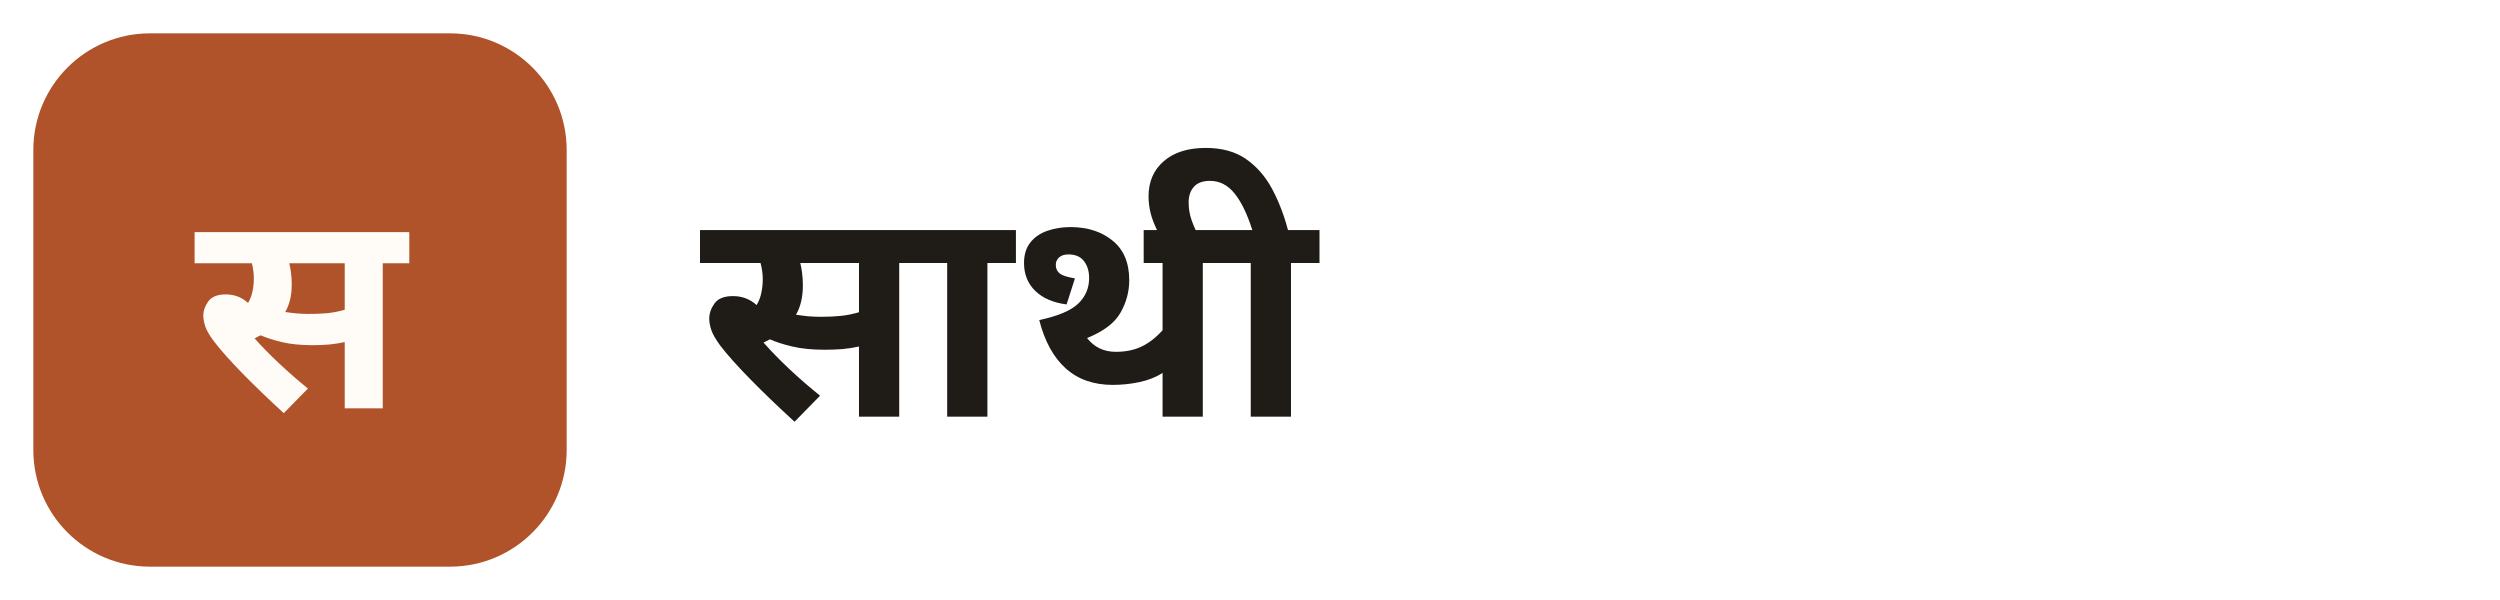
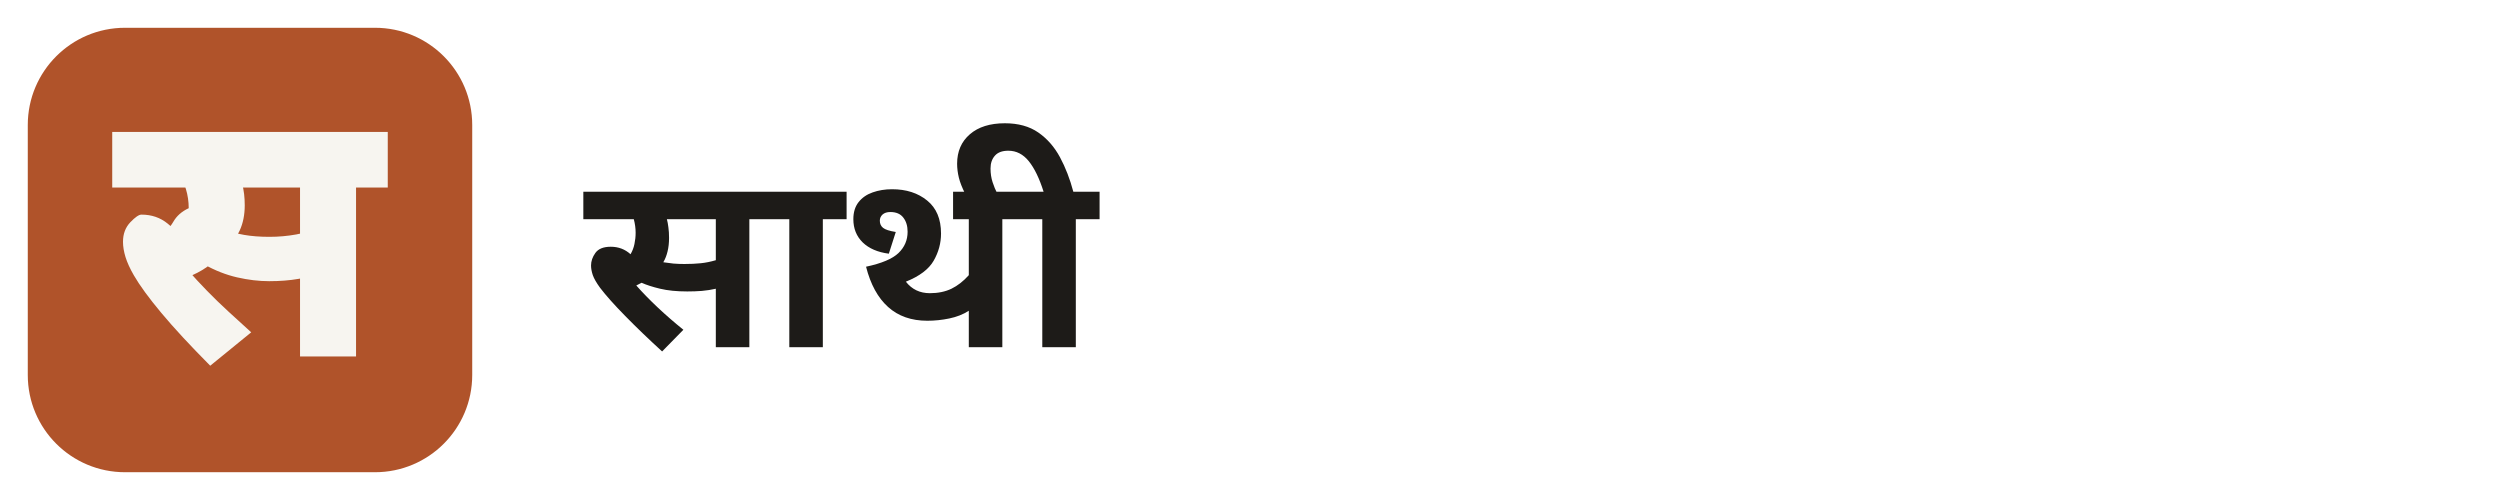
- <svg xmlns="http://www.w3.org/2000/svg" viewBox="0 0 300 72" role="img" aria-label="साथी horizontal lockup">
-   <rect x="4" y="4" width="64" height="64" rx="14" fill="#b0532a" />
-   <text x="36" y="49" text-anchor="middle" font-size="34" font-weight="600" font-family="Noto Sans Devanagari, sans-serif" fill="#fffcf8">स</text>
-   <text x="84" y="50" fill="#1F1B16" font-family="Noto Sans Devanagari, sans-serif" font-size="36" font-weight="600">साथी</text>
+ <svg xmlns="http://www.w3.org/2000/svg" viewBox="0 0 360 72" role="img" aria-label="साथी horizontal lockup">
+   <svg x="4" y="4" width="64" height="64" viewBox="0 0 512 512">
+     <rect width="512" height="512" rx="112" fill="#B0532A" />
+     <path fill="#F7F5F0" d="M210.18 389.31Q175.42 354.31 153.87 328.5Q132.32 302.7 122.18 285.14Q115.45 273.46 112.57 264.08Q109.69 254.71 109.69 246.56Q109.69 232.94 118.09 224.09Q126.5 215.24 130.96 215.24Q148.49 215.24 161.17 225.61Q173.85 235.99 186.33 249.72L148.13 243.76Q161.77 233.78 167.59 223.59Q173.4 213.4 185.4 207.83Q185.4 196.36 182.15 185.73Q178.91 175.11 172.6 167.64L204.75 184L97.28 184L97.28 120L287.08 120L287.08 184L231.12 184L238.94 159.09Q244.11 169.29 247.03 180.04Q249.94 190.8 249.94 204.55Q249.94 221.01 244.07 233.66Q238.2 246.3 229.06 255.38L222.54 262.48Q214.81 269.82 205.41 276.25Q196.01 282.67 184.43 287.13L184.9 279.68Q194.87 291.07 206.49 302.99Q218.1 314.91 231.22 326.96Q244.33 339.01 257.39 350.83ZM278.13 291.92Q260.29 291.92 241.11 287.52Q221.93 283.12 203.17 272.6L219.81 230.68Q236.36 236.37 249.25 238.6Q262.15 240.83 278.37 240.83Q294.27 240.83 309.37 238.07Q324.48 235.31 340.44 228.97L340.44 282.02Q327.34 286.57 311.99 289.24Q296.63 291.92 278.13 291.92ZM313.63 378.67L313.63 184L271.94 184L271.94 120L414.7 120L414.7 184L378.16 184L378.16 378.67Z" />
+   </svg>
+   <text x="84" y="50" fill="#1D1B18" font-family="Noto Sans Devanagari, sans-serif" font-size="36" font-weight="600">साथी</text>
</svg>
